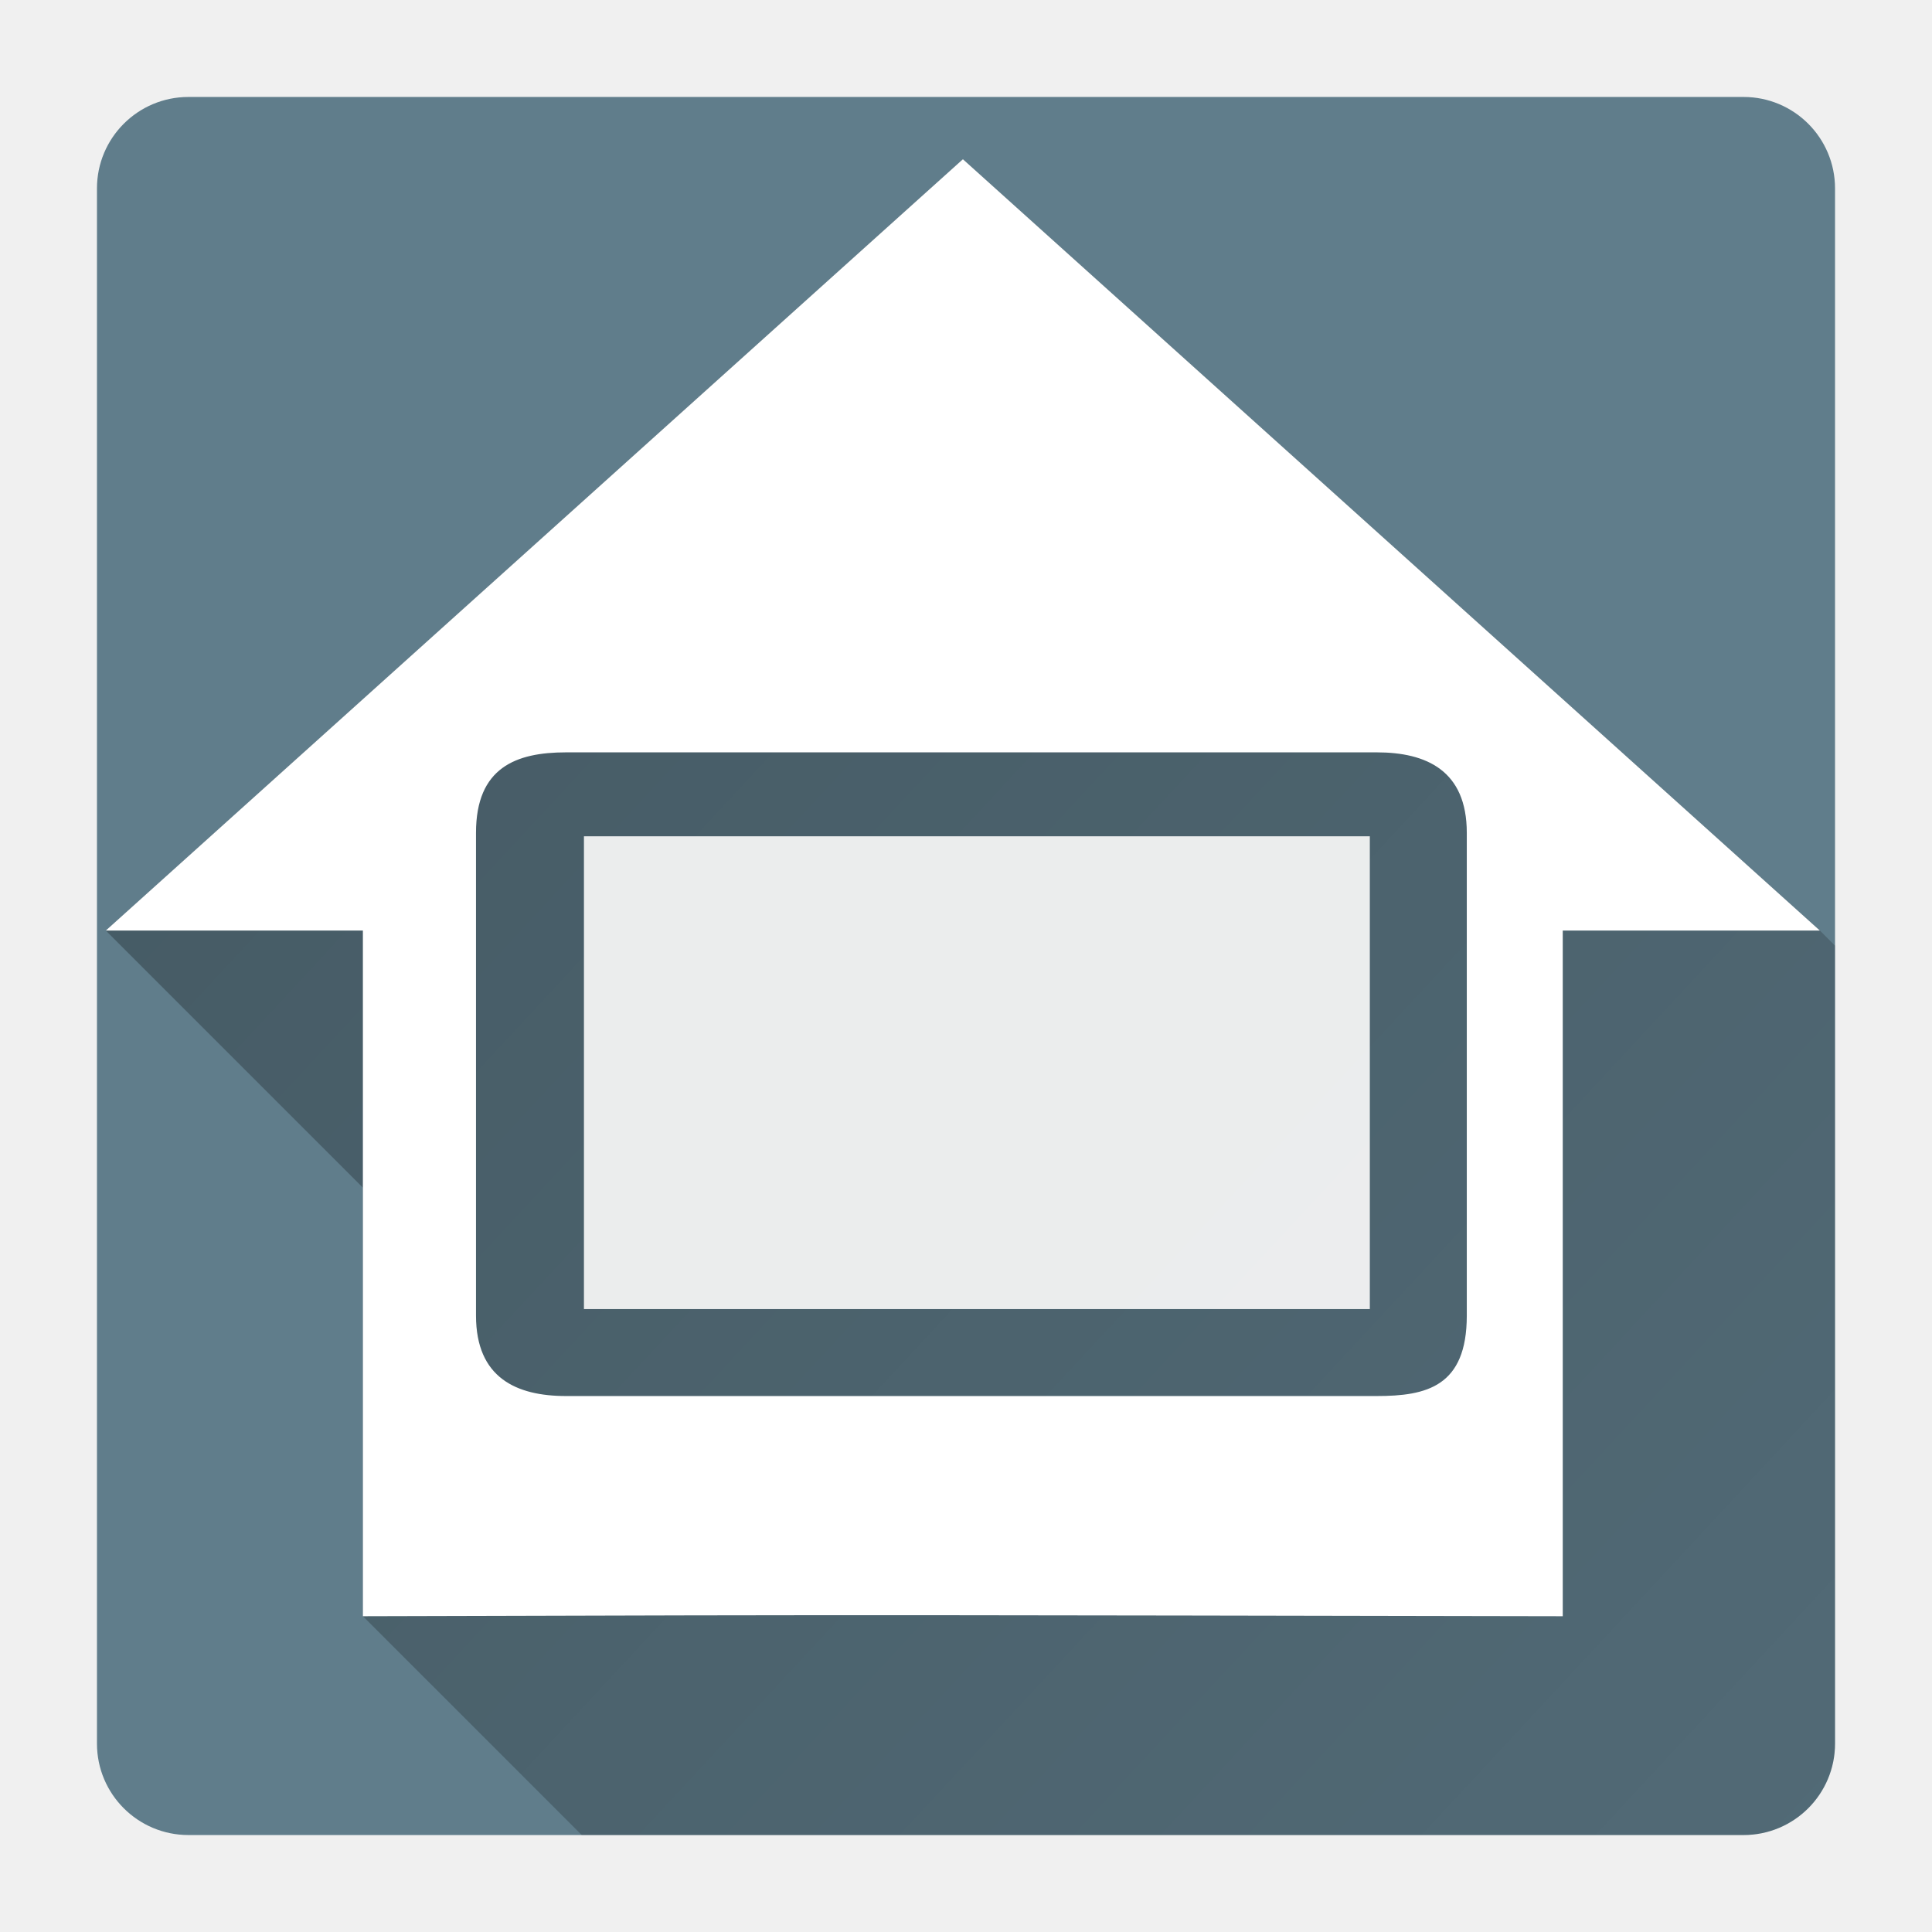
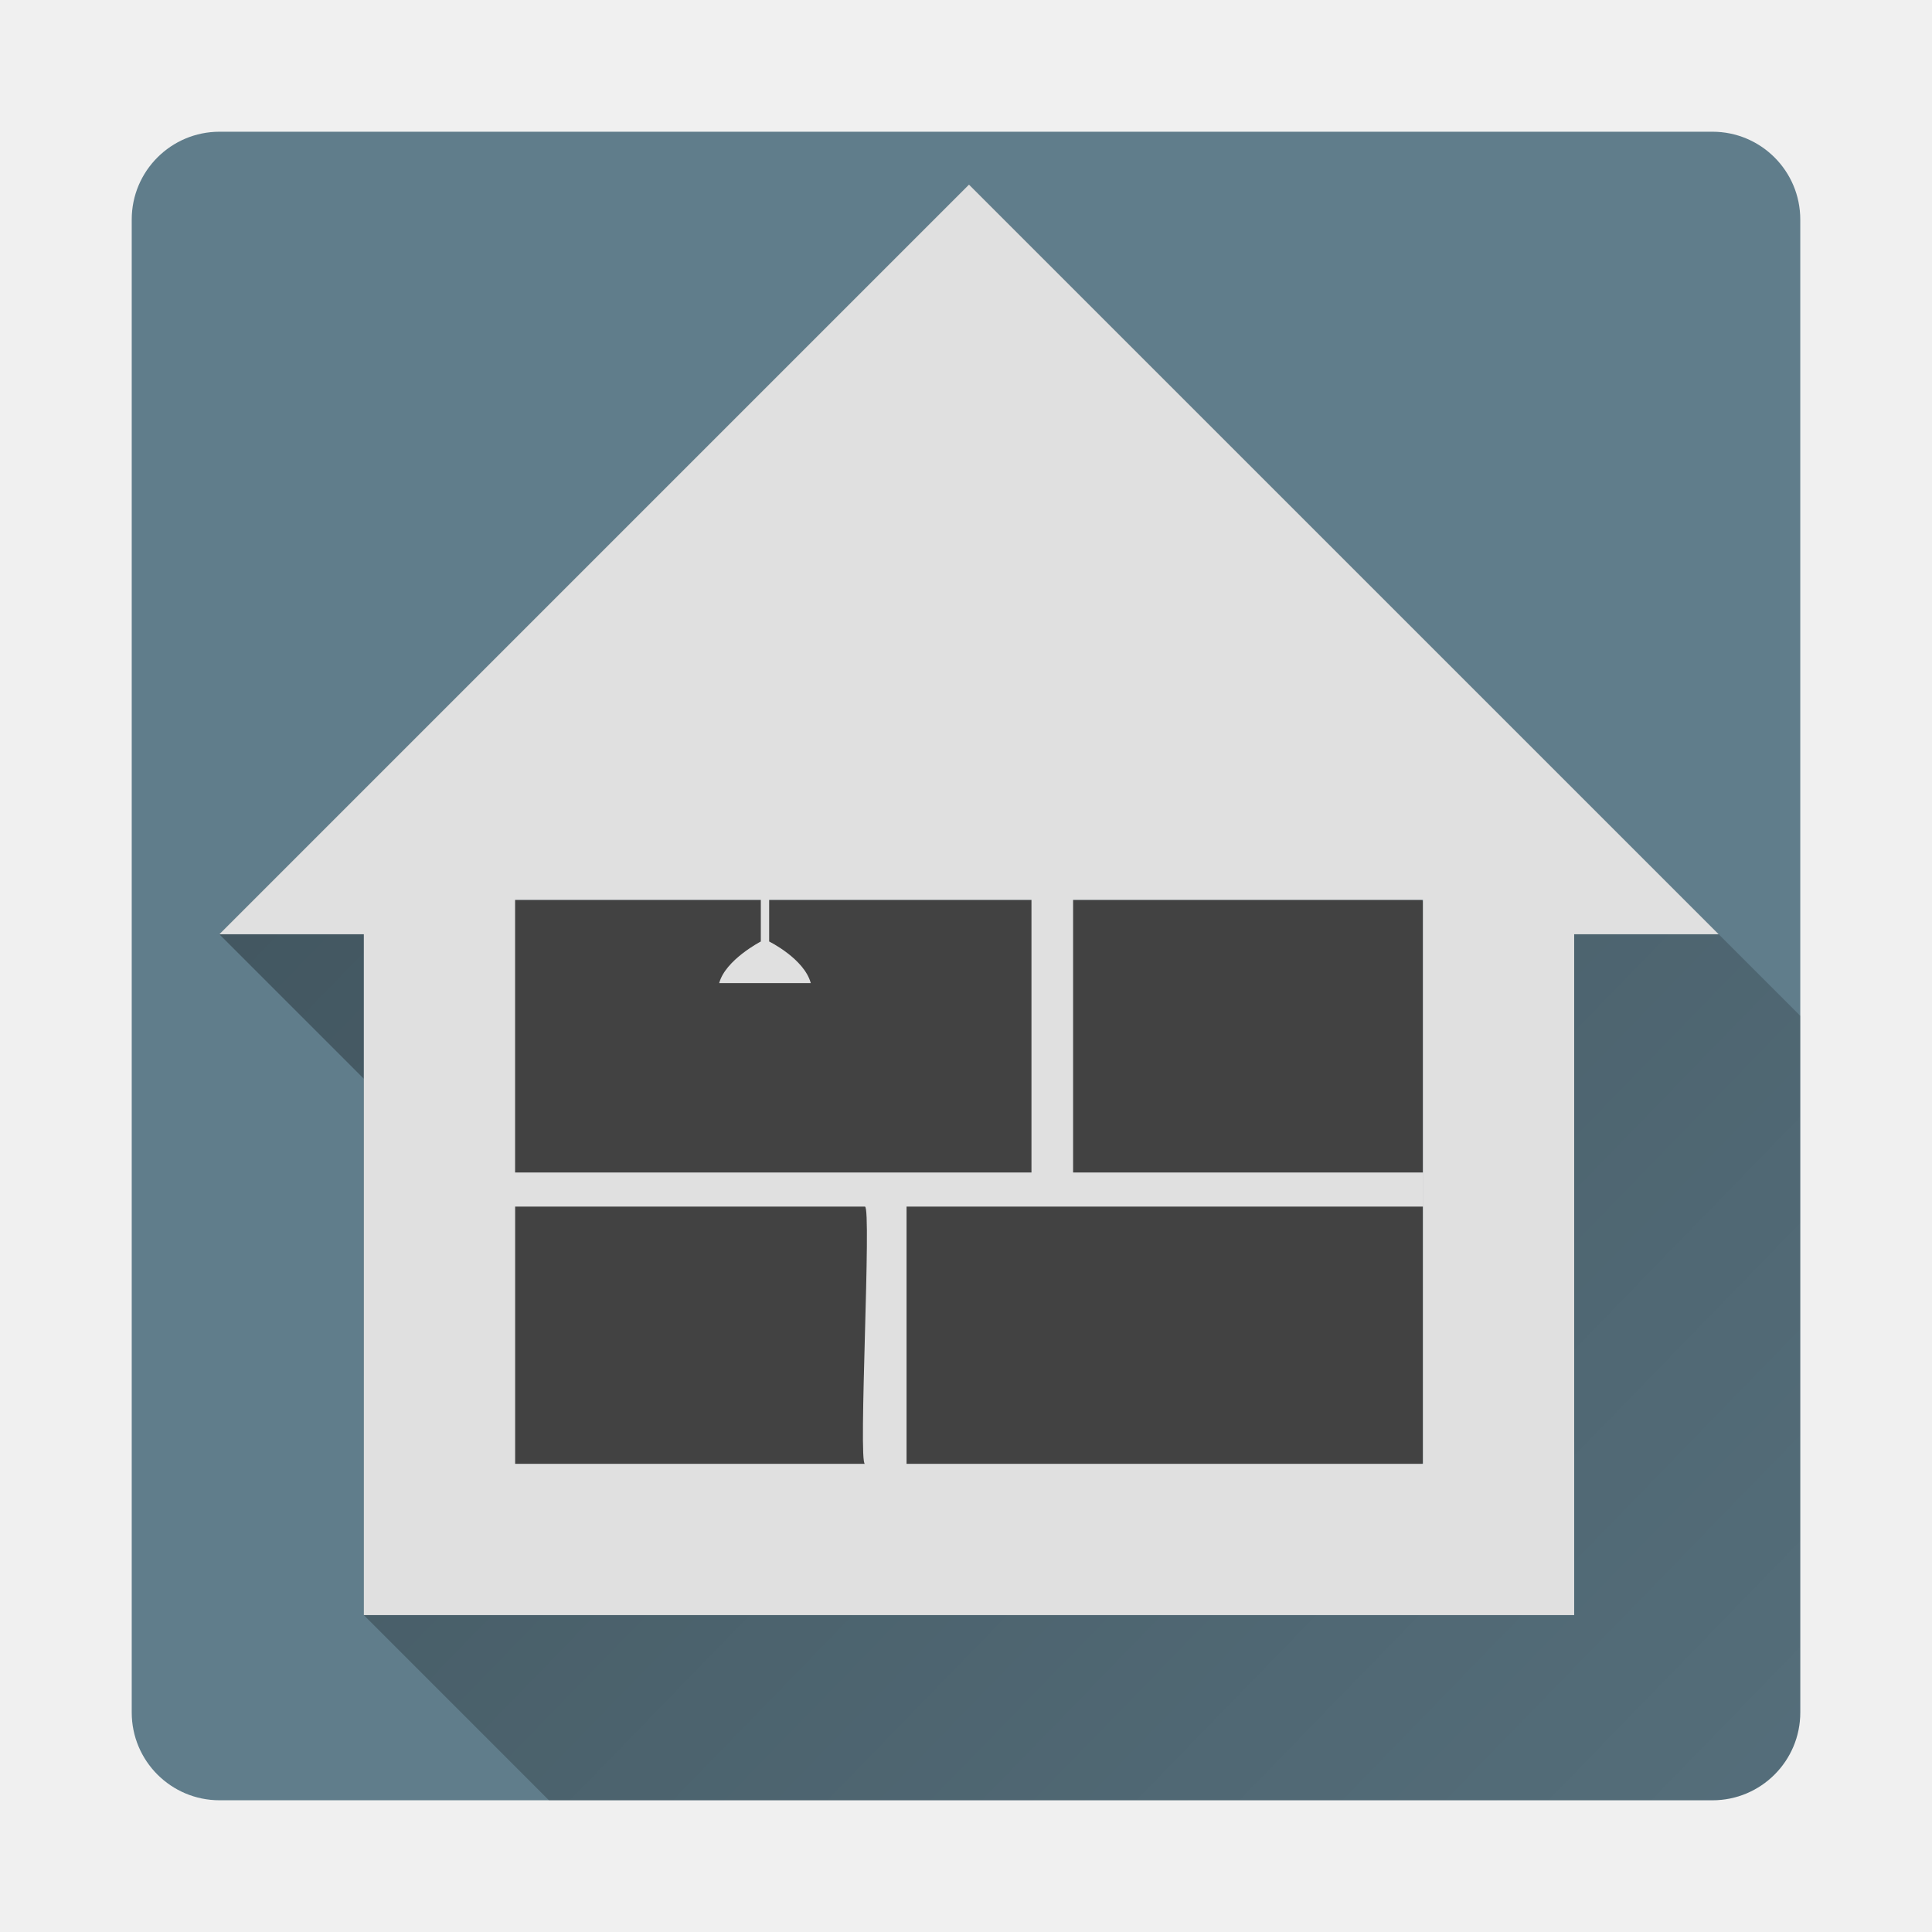
- <svg xmlns="http://www.w3.org/2000/svg" version="1.1" width="480" height="480" id="svg164">
-   <defs id="defs137">
-     <linearGradient x1="5.193" y1="6.361" x2="83.355" y2="78.901" gradientUnits="userSpaceOnUse" id="color-1">
-       <stop offset="0" stop-color="#000000" stop-opacity="0.3" id="stop114" />
-       <stop offset="1" stop-color="#000000" stop-opacity="0" id="stop116" />
+ <svg xmlns="http://www.w3.org/2000/svg" version="1.1" width="480" height="480" id="svg180">
+   <defs id="defs25">
+     <linearGradient x1="6.995" y1="6.204" x2="62.355" y2="59.996" gradientUnits="userSpaceOnUse" id="color-1">
+       <stop offset="0" stop-color="#000000" stop-opacity="0.36" id="stop2" />
+       <stop offset="1" stop-color="#000000" stop-opacity="0" id="stop4" />
    </linearGradient>
    <filter id="dropshadow-base">
-       <feColorMatrix type="matrix" values="0 0 0 0 0  0 0 0 0 0  0 0 0 0 0  0 0 0 .8 0" id="feColorMatrix119" />
-       <feOffset dx="0" dy="1" id="feOffset121" />
-       <feGaussianBlur stdDeviation="1" id="feGaussianBlur123" result="result1" />
-       <feComposite in="SourceGraphic" in2="result1" id="feComposite125" />
+       <feColorMatrix type="matrix" values="0 0 0 0 0  0 0 0 0 0  0 0 0 0 0  0 0 0 .8 0" id="feColorMatrix7" />
+       <feOffset dx="0" dy="1" id="feOffset9" />
+       <feGaussianBlur stdDeviation="1" id="feGaussianBlur11" result="result1" />
+       <feComposite in="SourceGraphic" in2="result1" id="feComposite13" />
    </filter>
    <filter id="dropshadow-banner" x="-0.1" y="-0.1" width="1.2" height="1.3">
-       <feColorMatrix type="matrix" values="0 0 0 0 0  0 0 0 0 0  0 0 0 0 0  0 0 0 .4 0" id="feColorMatrix128" />
-       <feOffset dx="0" dy="1" id="feOffset130" />
-       <feGaussianBlur stdDeviation="0.5" id="feGaussianBlur132" result="result1" />
-       <feComposite in="SourceGraphic" in2="result1" id="feComposite134" />
+       <feColorMatrix type="matrix" values="0 0 0 0 0  0 0 0 0 0  0 0 0 0 0  0 0 0 .4 0" id="feColorMatrix16" />
+       <feOffset dx="0" dy="1" id="feOffset18" />
+       <feGaussianBlur stdDeviation="0.5" id="feGaussianBlur20" result="result1" />
+       <feComposite in="SourceGraphic" in2="result1" id="feComposite22" />
    </filter>
  </defs>
-   <g stroke-width="none" stroke-miterlimit="10" font-weight="none" font-size="none" text-anchor="none" style="font-family:none;mix-blend-mode:normal;fill:none;fill-rule:nonzero;stroke:none;stroke-linecap:butt;stroke-linejoin:miter;stroke-miterlimit:10;stroke-dasharray:none;stroke-dashoffset:0" id="g162" transform="matrix(11.36364,0,0,11.36364,-32.72727,-32.72726)">
-     <path d="M 7,43 C 5.895,43 5,42.105 5,41 V 7 C 5,5.895 5.895,5 7,5 h 34 c 1.105,0 2,0.895 2,2 v 34 c 0,1.105 -0.895,2 -2,2 z" id="base 1 5" style="fill:#607d8b;stroke-width:1" />
-     <path d="m 10.815,38.216 v -9.369 l -5.621,-5.621 18.738,-16.864 18.738,16.864 0.33,0.33 V 41 c 0,1.105 -0.895,2 -2,2 H 15.599 Z" id="path140" style="fill:url(#color-1);stroke-width:1" />
-     <path d="m 42.67,23.225 h -5.621 v 14.991 c -13.867,-0.024 -14.383,-0.036 -26.233,0 V 23.225 H 5.193 L 23.932,6.361 Z M 13.287,21.088 v 10.555 c 10e-6,1.36 0.882,1.759 1.969,1.759 H 32.98 c 1.088,3e-5 1.969,-0.205 1.969,-1.759 V 21.088 c 0,-1.364 -0.886,-1.759 -1.969,-1.759 H 15.256 c -1.093,0 -1.969,0.33 -1.969,1.759 z m 19.543,0.076 V 31.501 H 15.647 V 21.164 Z" id="path3743 1 1" style="fill:none;stroke-width:0" />
-     <g id="svg1137 2" style="stroke-width:0">
+   <g stroke-width="none" stroke-miterlimit="10" font-weight="none" font-size="none" text-anchor="none" style="font-family:none;mix-blend-mode:normal;fill:none;fill-rule:nonzero;stroke:none;stroke-linecap:butt;stroke-linejoin:miter;stroke-miterlimit:10;stroke-dasharray:none;stroke-dashoffset:0" id="g178" transform="matrix(10.90909,0,0,10.90909,-21.81818,-21.81818)">
+     <path d="M 7,43 C 5.895,43 5,42.105 5,41 V 7 C 5,5.895 5.895,5 7,5 h 34 c 1.105,0 2,0.895 2,2 v 34 c 0,1.105 -0.895,2 -2,2 z" id="base 1 33" style="fill:#607d8b;stroke-width:1" />
+     <path d="M 10.286,38.783 V 26.568 L 6.995,23.277 24.068,6.204 43,25.135 v 15.865 c 0,1.105 -0.895,2 -2,2 H 14.502 Z m 27.566,0 v -3.936 l -3.936,3.936 z" id="path28" style="fill:url(#color-1);stroke-width:1" />
+     <path d="M 24.068,6.204 41.142,23.277 H 37.851 V 38.783 H 10.286 V 23.277 H 6.995 Z" id="rect840 1 1" style="fill:none;stroke-width:0" />
+     <g id="svg1137 9">
      <g id="layer1 1">
        <g id="g1692 1">
-           <path d="M 23.932,6.361 5.193,23.225 h 5.621 v 14.991 c 11.85,-0.036 12.366,-0.024 26.233,0 V 23.225 h 5.621 z M 15.256,19.329 H 32.98 c 1.083,0 1.969,0.395 1.969,1.759 v 10.555 c -1e-5,1.554 -0.882,1.759 -1.969,1.759 H 15.256 c -1.088,0 -1.969,-0.4 -1.969,-1.759 V 21.088 c 0,-1.429 0.877,-1.759 1.969,-1.759 z" id="path3743 1" style="fill:#ffffff" />
-           <path d="M 15.647,21.164 V 31.501 H 32.829 V 21.164 Z" id="path3743-6 1" style="fill:#f5f5f5;fill-opacity:0.941" />
+           <path d="m 13.731,22.494 h 20.631 c 0.023,0 0.042,0.022 0.042,0.049 v 12.759 c 0,0.027 -0.019,0.049 -0.042,0.049 H 13.731 c -0.023,0 -0.042,-0.022 -0.042,-0.049 v -12.759 c 0,-0.027 0.019,-0.049 0.042,-0.049 z" id="rect840 1" style="fill:#424242;stroke-width:0.181" />
+           <path d="m 34.406,35.338 c -10e-6,-2.458 -6e-5,-12.844 -6e-5,-12.844 H 26.439 v 6.209 h -0.948 v -6.209 h -5.974 v 0.948 c 0,0 0.799,0.393 0.948,0.948 h -2.086 c 0.142,-0.531 0.948,-0.948 0.948,-0.948 v -0.948 h -5.596 v 6.209 h 20.674 l 3e-5,0.776 H 22.646 v 5.859 h -0.948 c -0.158,0 0.158,-5.859 0,-5.859 h -7.966 l -3e-5,5.859 M 24.068,6.204 41.142,23.277 H 37.851 V 38.783 H 10.286 V 23.277 H 6.995 Z" id="path842 1" style="fill:#e0e0e0;stroke-width:24.544" />
        </g>
+         <g id="layer2 1" font-weight="400" font-size="14" style="font-weight:400;font-size:14px;font-family:Roboto, sans-serif;text-anchor:start;fill:#000000;stroke-width:1" />
      </g>
    </g>
+     <path d="M 2,24 C 2,11.85 11.85,2 24,2 36.15,2 46,11.85 46,24 46,36.15 36.15,46 24,46 11.85,46 2,36.15 2,24 Z" id="base 1 29 1" style="fill:none;stroke-width:1" />
+     <path d="M 2,24 C 2,11.85 11.85,2 24,2 36.15,2 46,11.85 46,24 46,36.15 36.15,46 24,46 11.85,46 2,36.15 2,24 Z" id="base 1 25 1" style="fill:none;stroke-width:1" />
+     <path d="M 2,24 C 2,11.85 11.85,2 24,2 36.15,2 46,11.85 46,24 46,36.15 36.15,46 24,46 11.85,46 2,36.15 2,24 Z" id="base 1 21 1" style="fill:none;stroke-width:1" />
+     <path d="M 2,24 C 2,11.85 11.85,2 24,2 36.15,2 46,11.85 46,24 46,36.15 36.15,46 24,46 11.85,46 2,36.15 2,24 Z" id="base 1 17 1" style="fill:none;stroke-width:1" />
+     <path d="M 2,24 C 2,11.85 11.85,2 24,2 36.15,2 46,11.85 46,24 46,36.15 36.15,46 24,46 11.85,46 2,36.15 2,24 Z" id="base 1 13 1" style="fill:none;stroke-width:1" />
+     <path d="M 2,24 C 2,11.85 11.85,2 24,2 36.15,2 46,11.85 46,24 46,36.15 36.15,46 24,46 11.85,46 2,36.15 2,24 Z" id="base 1 9 1" style="fill:none;stroke-width:1" />
+     <path d="M 2,24 C 2,11.85 11.85,2 24,2 36.15,2 46,11.85 46,24 46,36.15 36.15,46 24,46 11.85,46 2,36.15 2,24 Z" id="base 1 5 1" style="fill:none;stroke-width:1" />
    <path d="M 2,24 C 2,11.85 11.85,2 24,2 36.15,2 46,11.85 46,24 46,36.15 36.15,46 24,46 11.85,46 2,36.15 2,24 Z" id="base 1 1 1" style="fill:none;stroke-width:1" />
    <g id="svg1137 1 1" font-weight="400" font-size="14" style="font-weight:400;font-size:14px;font-family:Roboto, sans-serif;text-anchor:start;fill:#000000;stroke-width:1">
      <g id="layer1 1 1">
        <g id="g1692 1 1" />
+         <g id="layer2 1 1" />
      </g>
    </g>
-     <rect x="2" y="2" width="44" height="22" id="rect152" style="fill:none;stroke-width:1" />
-     <path d="M 2,24 V 2 h 44 v 22 z" id="path154" style="fill:none;stroke-width:1" />
-     <path d="M 2,24 V 2 h 44 v 22 z" id="path156" style="fill:none;stroke-width:1" />
-     <path d="M 2,24 V 2 h 44 v 22 z" id="path158" style="fill:none;stroke-width:1" />
-     <path d="M 2,24 V 2 h 44 v 22 z" id="path160" style="fill:none;stroke-width:1" />
+     <rect x="2" y="2" width="44" height="22" id="rect49" style="fill:none;stroke-width:1" />
+     <path d="M 2,24 V 2 h 44 v 22 z" id="path51" style="fill:none;stroke-width:1" />
+     <path d="M 2,24 V 2 h 44 v 22 z" id="path53" style="fill:none;stroke-width:1" />
+     <path d="M 2,24 V 2 h 44 v 22 z" id="path55" style="fill:none;stroke-width:1" />
+     <path d="M 2,24 V 2 h 44 v 22 z" id="path57" style="fill:none;stroke-width:1" />
+     <g id="svg1137 2 1" font-weight="400" font-size="14" style="font-weight:400;font-size:14px;font-family:Roboto, sans-serif;text-anchor:start;fill:#000000;stroke-width:1">
+       <g id="g63">
+         <g id="g59" />
+         <g id="g61" />
+       </g>
+     </g>
+     <rect x="2" y="2" width="44" height="22" id="rect66" style="fill:none;stroke-width:1" />
+     <path d="M 2,24 V 2 h 44 v 22 z" id="path68" style="fill:none;stroke-width:1" />
+     <path d="M 2,24 V 2 h 44 v 22 z" id="path70" style="fill:none;stroke-width:1" />
+     <path d="M 2,24 V 2 h 44 v 22 z" id="path72" style="fill:none;stroke-width:1" />
+     <path d="M 2,24 V 2 h 44 v 22 z" id="path74" style="fill:none;stroke-width:1" />
+     <g id="svg1137 3 1" font-weight="400" font-size="14" style="font-weight:400;font-size:14px;font-family:Roboto, sans-serif;text-anchor:start;fill:#000000;stroke-width:1">
+       <g id="g80">
+         <g id="g76" />
+         <g id="g78" />
+       </g>
+     </g>
+     <rect x="2" y="2" width="44" height="22" id="rect83" style="fill:none;stroke-width:1" />
+     <path d="M 2,24 V 2 h 44 v 22 z" id="path85" style="fill:none;stroke-width:1" />
+     <path d="M 2,24 V 2 h 44 v 22 z" id="path87" style="fill:none;stroke-width:1" />
+     <path d="M 2,24 V 2 h 44 v 22 z" id="path89" style="fill:none;stroke-width:1" />
+     <path d="M 2,24 V 2 h 44 v 22 z" id="path91" style="fill:none;stroke-width:1" />
+     <g id="svg1137 4 1" font-weight="400" font-size="14" style="font-weight:400;font-size:14px;font-family:Roboto, sans-serif;text-anchor:start;fill:#000000;stroke-width:1">
+       <g id="g97">
+         <g id="g93" />
+         <g id="g95" />
+       </g>
+     </g>
+     <rect x="2" y="2" width="44" height="22" id="rect100" style="fill:none;stroke-width:1" />
+     <path d="M 2,24 V 2 h 44 v 22 z" id="path102" style="fill:none;stroke-width:1" />
+     <path d="M 2,24 V 2 h 44 v 22 z" id="path104" style="fill:none;stroke-width:1" />
+     <path d="M 2,24 V 2 h 44 v 22 z" id="path106" style="fill:none;stroke-width:1" />
+     <path d="M 2,24 V 2 h 44 v 22 z" id="path108" style="fill:none;stroke-width:1" />
+     <g id="svg1137 5 1" font-weight="400" font-size="14" style="font-weight:400;font-size:14px;font-family:Roboto, sans-serif;text-anchor:start;fill:#000000;stroke-width:1">
+       <g id="g114">
+         <g id="g110" />
+         <g id="g112" />
+       </g>
+     </g>
+     <rect x="2" y="2" width="44" height="22" id="rect117" style="fill:none;stroke-width:1" />
+     <path d="M 2,24 V 2 h 44 v 22 z" id="path119" style="fill:none;stroke-width:1" />
+     <path d="M 2,24 V 2 h 44 v 22 z" id="path121" style="fill:none;stroke-width:1" />
+     <path d="M 2,24 V 2 h 44 v 22 z" id="path123" style="fill:none;stroke-width:1" />
+     <path d="M 2,24 V 2 h 44 v 22 z" id="path125" style="fill:none;stroke-width:1" />
+     <g id="svg1137 6 1" font-weight="400" font-size="14" style="font-weight:400;font-size:14px;font-family:Roboto, sans-serif;text-anchor:start;fill:#000000;stroke-width:1">
+       <g id="g131">
+         <g id="g127" />
+         <g id="g129" />
+       </g>
+     </g>
+     <rect x="2" y="2" width="44" height="22" id="rect134" style="fill:none;stroke-width:1" />
+     <path d="M 2,24 V 2 h 44 v 22 z" id="path136" style="fill:none;stroke-width:1" />
+     <path d="M 2,24 V 2 h 44 v 22 z" id="path138" style="fill:none;stroke-width:1" />
+     <path d="M 2,24 V 2 h 44 v 22 z" id="path140" style="fill:none;stroke-width:1" />
+     <path d="M 2,24 V 2 h 44 v 22 z" id="path142" style="fill:none;stroke-width:1" />
+     <g id="svg1137 7 1" font-weight="400" font-size="14" style="font-weight:400;font-size:14px;font-family:Roboto, sans-serif;text-anchor:start;fill:#000000;stroke-width:1">
+       <g id="g148">
+         <g id="g144" />
+         <g id="g146" />
+       </g>
+     </g>
+     <rect x="2" y="2" width="44" height="22" id="rect151" style="fill:none;stroke-width:1" />
+     <path d="M 2,24 V 2 h 44 v 22 z" id="path153" style="fill:none;stroke-width:1" />
+     <path d="M 2,24 V 2 h 44 v 22 z" id="path155" style="fill:none;stroke-width:1" />
+     <path d="M 2,24 V 2 h 44 v 22 z" id="path157" style="fill:none;stroke-width:1" />
+     <path d="M 2,24 V 2 h 44 v 22 z" id="path159" style="fill:none;stroke-width:1" />
+     <g id="svg1137 8 1" font-weight="400" font-size="14" style="font-weight:400;font-size:14px;font-family:Roboto, sans-serif;text-anchor:start;fill:#000000;stroke-width:1">
+       <g id="g165">
+         <g id="g161" />
+         <g id="g163" />
+       </g>
+     </g>
+     <rect x="2" y="2" width="44" height="22" id="rect168" style="fill:none;stroke-width:1" />
+     <path d="M 2,24 V 2 h 44 v 22 z" id="path170" style="fill:none;stroke-width:1" />
+     <path d="M 2,24 V 2 h 44 v 22 z" id="path172" style="fill:none;stroke-width:1" />
+     <path d="M 2,24 V 2 h 44 v 22 z" id="path174" style="fill:none;stroke-width:1" />
+     <path d="M 2,24 V 2 h 44 v 22 z" id="path176" style="fill:none;stroke-width:1" />
  </g>
</svg>
